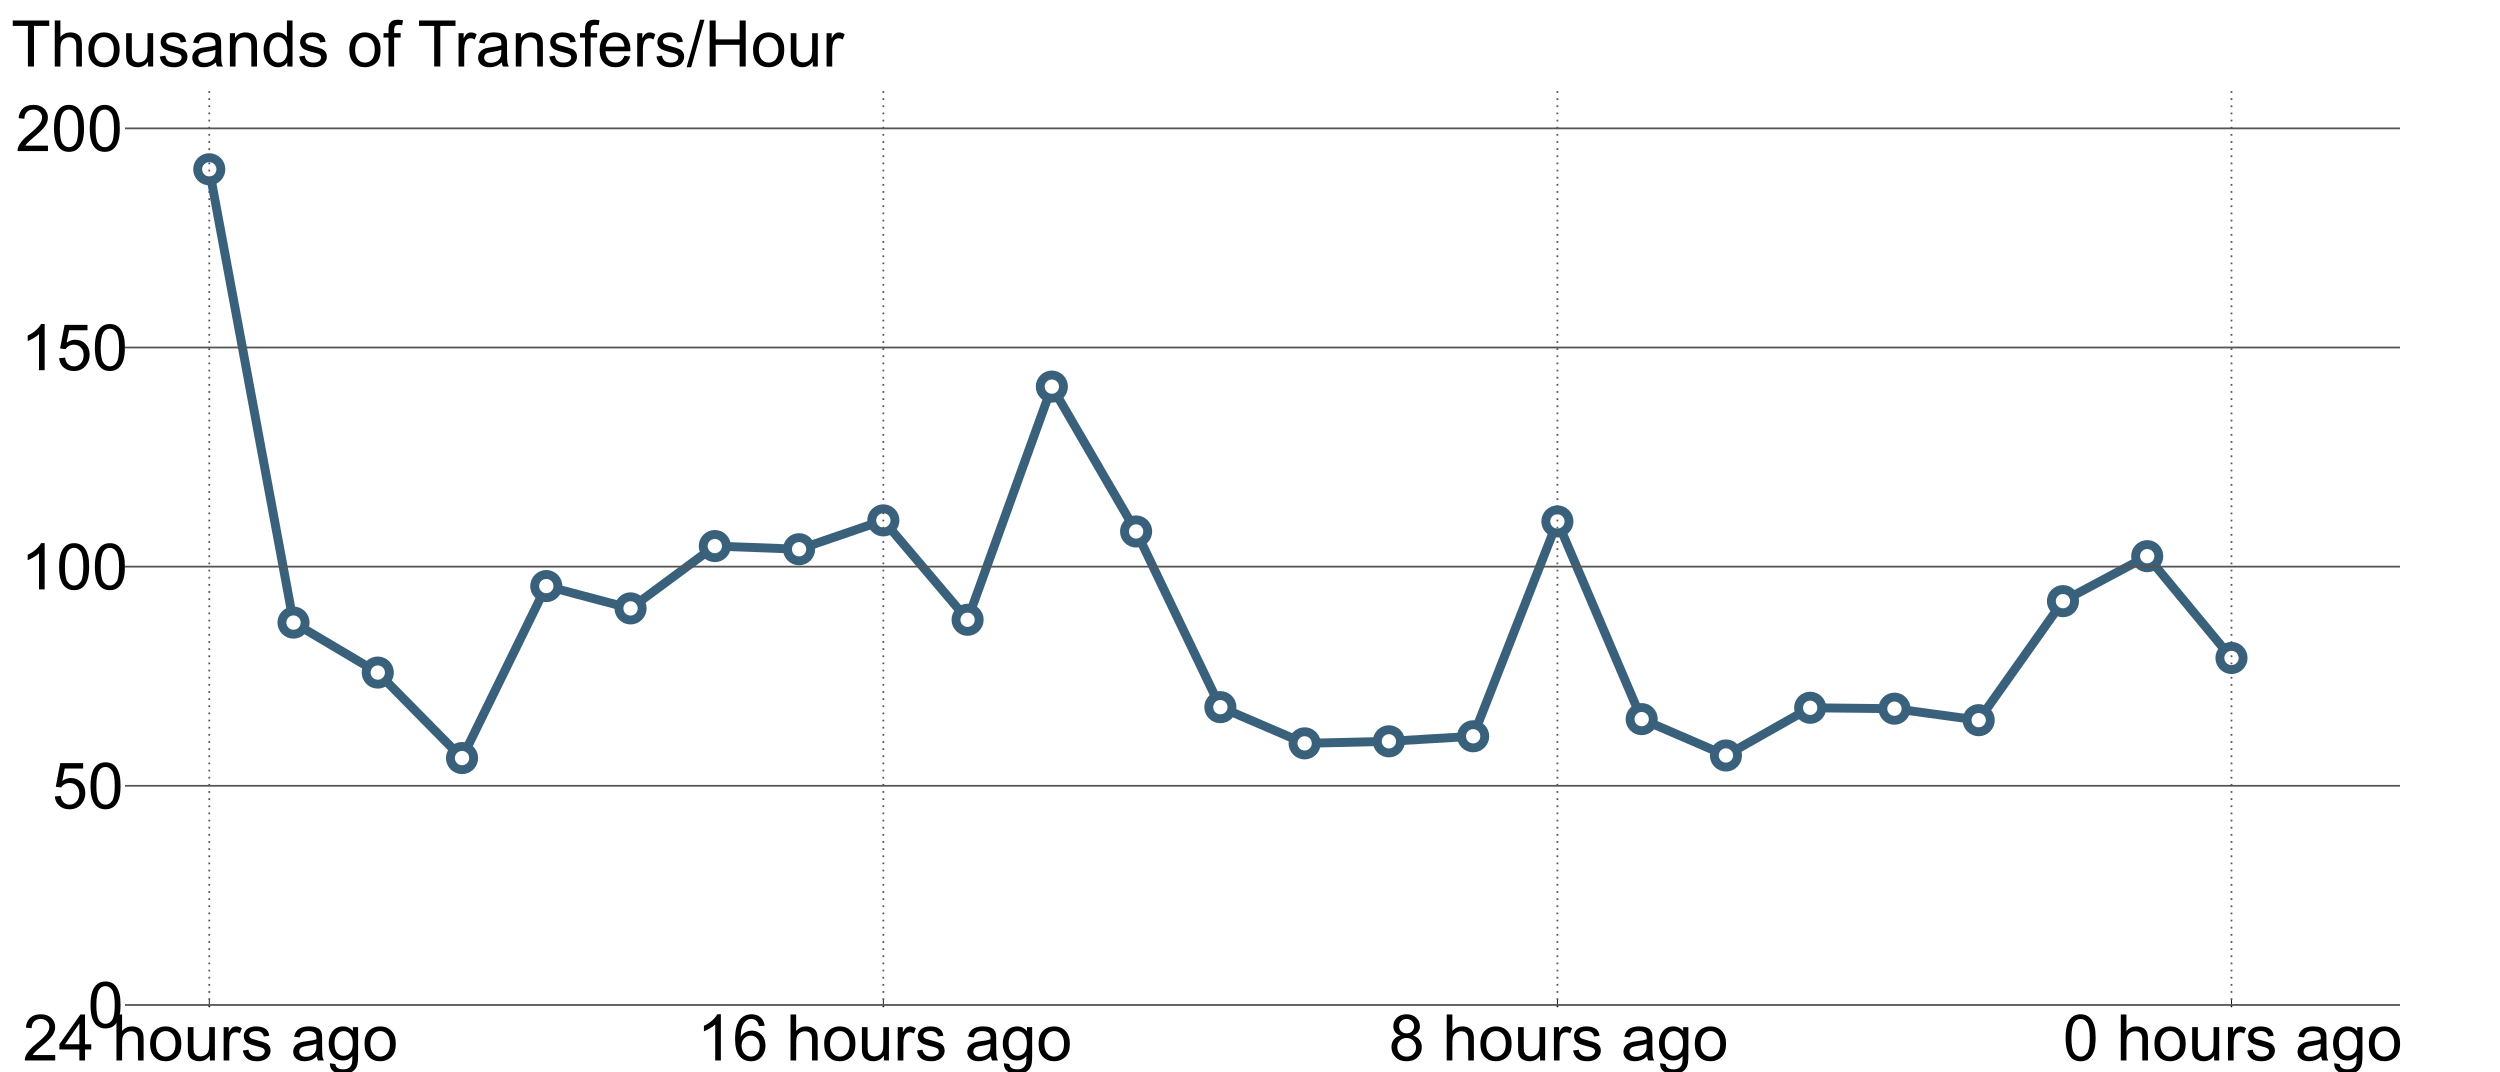
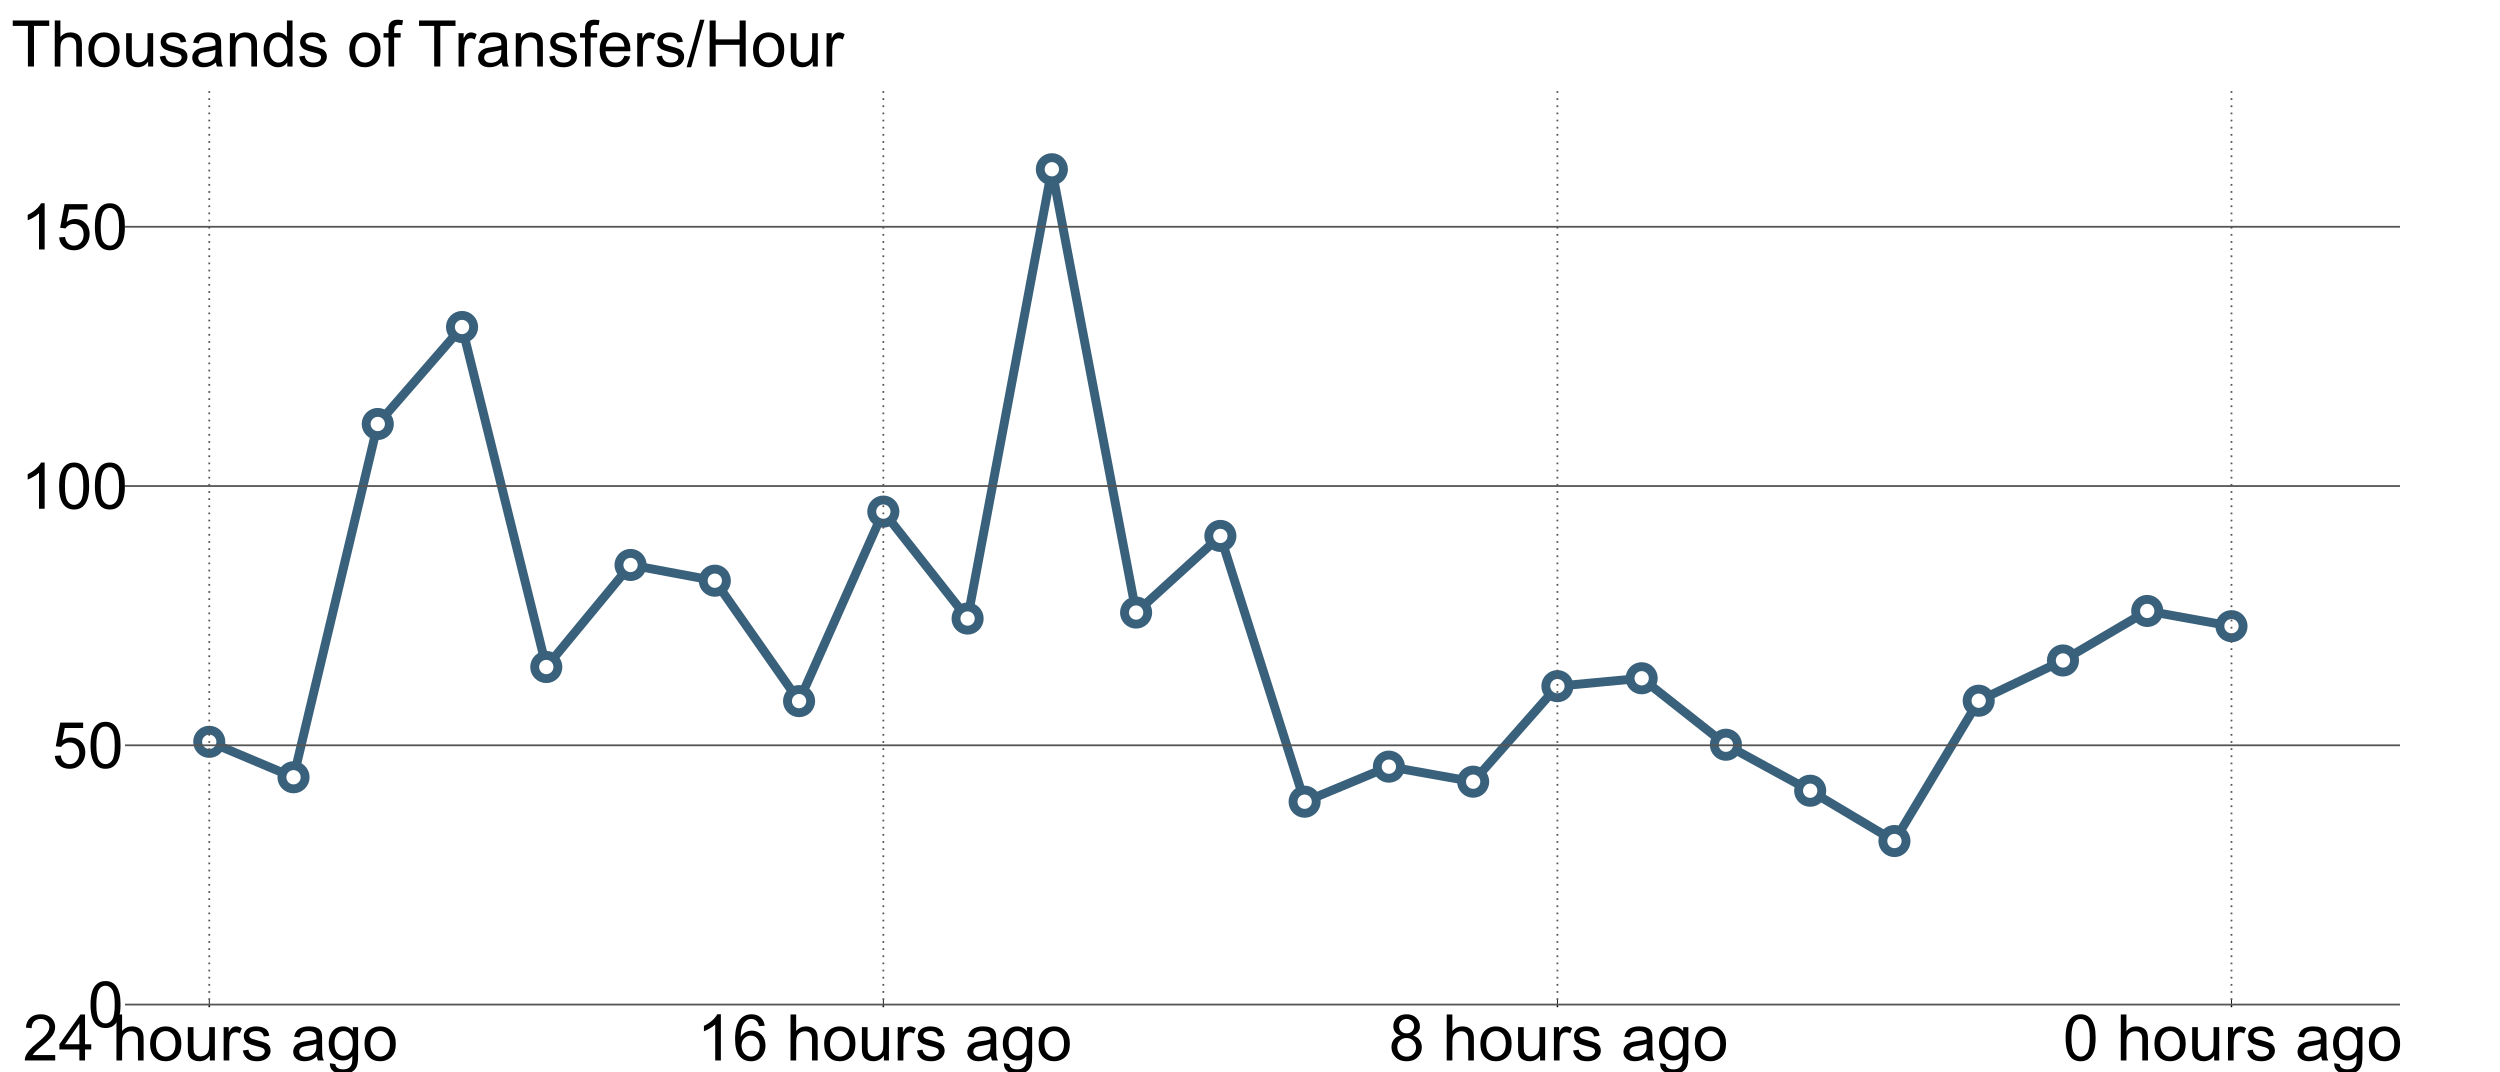
<svg xmlns="http://www.w3.org/2000/svg" xmlns:xlink="http://www.w3.org/1999/xlink" width="1400pt" height="600pt" viewBox="0 0 1400 600" version="1.1" id="svg1">
  <g id="figure1">
    <g id="patch1">
      <path style="fill: #ffffff; stroke: #ffffff; stroke-width: 1; stroke-linejoin: round; stroke-linecap: square;  opacity: 1" d="M0 600L1400 600L1400 0 L0 0L0 600" />
    </g>
    <g id="axes1">
      <g id="line2d1">
        <defs>
          <clipPath id="pae88289662c10040f13a96717475d515">
            <rect x="70" y="48" width="1274" height="516" />
          </clipPath>
        </defs>
-         <path style="fill: none; stroke: #3a617b; stroke-width: 5; stroke-linejoin: round; stroke-linecap: square;  opacity: 1" clip-path="url(#pae88289662c10040f13a96717475d515)" d="M117.185 94.798L164.37 348.65L211.556 376.638 L258.741 424.514L305.926 328.205L353.111 340.703 L400.296 305.793L447.481 307.563L494.667 291.415 L541.852 347.072L589.037 216.501L636.222 297.627 L683.407 396.004L730.593 416.275L777.778 415.138 L824.963 412.311L872.148 291.999L919.333 402.707 L966.519 423.069L1013.704 396.357L1060.889 396.865 L1108.074 403.296L1155.259 336.643L1202.444 311.456 L1249.63 368.467" />
+         <path style="fill: none; stroke: #3a617b; stroke-width: 5; stroke-linejoin: round; stroke-linecap: square;  opacity: 1" clip-path="url(#pae88289662c10040f13a96717475d515)" d="M117.185 415.416L164.37 435.26L211.556 237.432 L258.741 183.122L305.926 373.527L353.111 316.383 L400.296 325.19L447.481 392.625L494.667 286.498 L541.852 346.387L589.037 94.777L636.222 343.03 L683.407 300.117L730.593 448.95L777.778 429.324 L824.963 437.739L872.148 384.245L919.333 379.825 L966.519 417.054L1013.704 442.809L1060.889 470.972 L1108.074 392.404L1155.259 369.866L1202.444 342.136 L1249.63 350.661" />
        <defs>
          <path id="m08ac4dbc767844c1247817e65fe09196" d="M0 6.5C1.724 6.5 3.377 5.815 4.596 4.596 C5.815 3.377 6.5 1.724 6.5 0 C6.5 -1.724 5.815 -3.377 4.596 -4.596 C3.377 -5.815 1.724 -6.5 0 -6.5 C-1.724 -6.5 -3.377 -5.815 -4.596 -4.596 C-5.815 -3.377 -6.5 -1.724 -6.5 0 C-6.5 1.724 -5.815 3.377 -4.596 4.596 C-3.377 5.815 -1.724 6.5 0 6.5z" />
        </defs>
        <g clip-path="url(#pae88289662c10040f13a96717475d515)">
-           <use style="fill: #ffffff; stroke: #3a617b; stroke-width: 5; stroke-linejoin: round; stroke-linecap: butt;  opacity: 1" xlink:href="#m08ac4dbc767844c1247817e65fe09196" x="117.185" y="94.798" />
-           <use style="fill: #ffffff; stroke: #3a617b; stroke-width: 5; stroke-linejoin: round; stroke-linecap: butt;  opacity: 1" xlink:href="#m08ac4dbc767844c1247817e65fe09196" x="164.37" y="348.65" />
-           <use style="fill: #ffffff; stroke: #3a617b; stroke-width: 5; stroke-linejoin: round; stroke-linecap: butt;  opacity: 1" xlink:href="#m08ac4dbc767844c1247817e65fe09196" x="211.556" y="376.638" />
-           <use style="fill: #ffffff; stroke: #3a617b; stroke-width: 5; stroke-linejoin: round; stroke-linecap: butt;  opacity: 1" xlink:href="#m08ac4dbc767844c1247817e65fe09196" x="258.741" y="424.514" />
-           <use style="fill: #ffffff; stroke: #3a617b; stroke-width: 5; stroke-linejoin: round; stroke-linecap: butt;  opacity: 1" xlink:href="#m08ac4dbc767844c1247817e65fe09196" x="305.926" y="328.205" />
-           <use style="fill: #ffffff; stroke: #3a617b; stroke-width: 5; stroke-linejoin: round; stroke-linecap: butt;  opacity: 1" xlink:href="#m08ac4dbc767844c1247817e65fe09196" x="353.111" y="340.703" />
-           <use style="fill: #ffffff; stroke: #3a617b; stroke-width: 5; stroke-linejoin: round; stroke-linecap: butt;  opacity: 1" xlink:href="#m08ac4dbc767844c1247817e65fe09196" x="400.296" y="305.793" />
-           <use style="fill: #ffffff; stroke: #3a617b; stroke-width: 5; stroke-linejoin: round; stroke-linecap: butt;  opacity: 1" xlink:href="#m08ac4dbc767844c1247817e65fe09196" x="447.481" y="307.563" />
-           <use style="fill: #ffffff; stroke: #3a617b; stroke-width: 5; stroke-linejoin: round; stroke-linecap: butt;  opacity: 1" xlink:href="#m08ac4dbc767844c1247817e65fe09196" x="494.667" y="291.415" />
-           <use style="fill: #ffffff; stroke: #3a617b; stroke-width: 5; stroke-linejoin: round; stroke-linecap: butt;  opacity: 1" xlink:href="#m08ac4dbc767844c1247817e65fe09196" x="541.852" y="347.072" />
-           <use style="fill: #ffffff; stroke: #3a617b; stroke-width: 5; stroke-linejoin: round; stroke-linecap: butt;  opacity: 1" xlink:href="#m08ac4dbc767844c1247817e65fe09196" x="589.037" y="216.501" />
-           <use style="fill: #ffffff; stroke: #3a617b; stroke-width: 5; stroke-linejoin: round; stroke-linecap: butt;  opacity: 1" xlink:href="#m08ac4dbc767844c1247817e65fe09196" x="636.222" y="297.627" />
-           <use style="fill: #ffffff; stroke: #3a617b; stroke-width: 5; stroke-linejoin: round; stroke-linecap: butt;  opacity: 1" xlink:href="#m08ac4dbc767844c1247817e65fe09196" x="683.407" y="396.004" />
-           <use style="fill: #ffffff; stroke: #3a617b; stroke-width: 5; stroke-linejoin: round; stroke-linecap: butt;  opacity: 1" xlink:href="#m08ac4dbc767844c1247817e65fe09196" x="730.593" y="416.275" />
-           <use style="fill: #ffffff; stroke: #3a617b; stroke-width: 5; stroke-linejoin: round; stroke-linecap: butt;  opacity: 1" xlink:href="#m08ac4dbc767844c1247817e65fe09196" x="777.778" y="415.138" />
-           <use style="fill: #ffffff; stroke: #3a617b; stroke-width: 5; stroke-linejoin: round; stroke-linecap: butt;  opacity: 1" xlink:href="#m08ac4dbc767844c1247817e65fe09196" x="824.963" y="412.311" />
-           <use style="fill: #ffffff; stroke: #3a617b; stroke-width: 5; stroke-linejoin: round; stroke-linecap: butt;  opacity: 1" xlink:href="#m08ac4dbc767844c1247817e65fe09196" x="872.148" y="291.999" />
-           <use style="fill: #ffffff; stroke: #3a617b; stroke-width: 5; stroke-linejoin: round; stroke-linecap: butt;  opacity: 1" xlink:href="#m08ac4dbc767844c1247817e65fe09196" x="919.333" y="402.707" />
-           <use style="fill: #ffffff; stroke: #3a617b; stroke-width: 5; stroke-linejoin: round; stroke-linecap: butt;  opacity: 1" xlink:href="#m08ac4dbc767844c1247817e65fe09196" x="966.519" y="423.069" />
-           <use style="fill: #ffffff; stroke: #3a617b; stroke-width: 5; stroke-linejoin: round; stroke-linecap: butt;  opacity: 1" xlink:href="#m08ac4dbc767844c1247817e65fe09196" x="1013.704" y="396.357" />
-           <use style="fill: #ffffff; stroke: #3a617b; stroke-width: 5; stroke-linejoin: round; stroke-linecap: butt;  opacity: 1" xlink:href="#m08ac4dbc767844c1247817e65fe09196" x="1060.889" y="396.865" />
-           <use style="fill: #ffffff; stroke: #3a617b; stroke-width: 5; stroke-linejoin: round; stroke-linecap: butt;  opacity: 1" xlink:href="#m08ac4dbc767844c1247817e65fe09196" x="1108.074" y="403.296" />
-           <use style="fill: #ffffff; stroke: #3a617b; stroke-width: 5; stroke-linejoin: round; stroke-linecap: butt;  opacity: 1" xlink:href="#m08ac4dbc767844c1247817e65fe09196" x="1155.259" y="336.643" />
-           <use style="fill: #ffffff; stroke: #3a617b; stroke-width: 5; stroke-linejoin: round; stroke-linecap: butt;  opacity: 1" xlink:href="#m08ac4dbc767844c1247817e65fe09196" x="1202.444" y="311.456" />
-           <use style="fill: #ffffff; stroke: #3a617b; stroke-width: 5; stroke-linejoin: round; stroke-linecap: butt;  opacity: 1" xlink:href="#m08ac4dbc767844c1247817e65fe09196" x="1249.63" y="368.467" />
+           <use style="fill: #ffffff; stroke: #3a617b; stroke-width: 5; stroke-linejoin: round; stroke-linecap: butt;  opacity: 1" xlink:href="#m08ac4dbc767844c1247817e65fe09196" x="117.185" y="415.416" />
+           <use style="fill: #ffffff; stroke: #3a617b; stroke-width: 5; stroke-linejoin: round; stroke-linecap: butt;  opacity: 1" xlink:href="#m08ac4dbc767844c1247817e65fe09196" x="164.37" y="435.26" />
+           <use style="fill: #ffffff; stroke: #3a617b; stroke-width: 5; stroke-linejoin: round; stroke-linecap: butt;  opacity: 1" xlink:href="#m08ac4dbc767844c1247817e65fe09196" x="211.556" y="237.432" />
+           <use style="fill: #ffffff; stroke: #3a617b; stroke-width: 5; stroke-linejoin: round; stroke-linecap: butt;  opacity: 1" xlink:href="#m08ac4dbc767844c1247817e65fe09196" x="258.741" y="183.122" />
+           <use style="fill: #ffffff; stroke: #3a617b; stroke-width: 5; stroke-linejoin: round; stroke-linecap: butt;  opacity: 1" xlink:href="#m08ac4dbc767844c1247817e65fe09196" x="305.926" y="373.527" />
+           <use style="fill: #ffffff; stroke: #3a617b; stroke-width: 5; stroke-linejoin: round; stroke-linecap: butt;  opacity: 1" xlink:href="#m08ac4dbc767844c1247817e65fe09196" x="353.111" y="316.383" />
+           <use style="fill: #ffffff; stroke: #3a617b; stroke-width: 5; stroke-linejoin: round; stroke-linecap: butt;  opacity: 1" xlink:href="#m08ac4dbc767844c1247817e65fe09196" x="400.296" y="325.19" />
+           <use style="fill: #ffffff; stroke: #3a617b; stroke-width: 5; stroke-linejoin: round; stroke-linecap: butt;  opacity: 1" xlink:href="#m08ac4dbc767844c1247817e65fe09196" x="447.481" y="392.625" />
+           <use style="fill: #ffffff; stroke: #3a617b; stroke-width: 5; stroke-linejoin: round; stroke-linecap: butt;  opacity: 1" xlink:href="#m08ac4dbc767844c1247817e65fe09196" x="494.667" y="286.498" />
+           <use style="fill: #ffffff; stroke: #3a617b; stroke-width: 5; stroke-linejoin: round; stroke-linecap: butt;  opacity: 1" xlink:href="#m08ac4dbc767844c1247817e65fe09196" x="541.852" y="346.387" />
+           <use style="fill: #ffffff; stroke: #3a617b; stroke-width: 5; stroke-linejoin: round; stroke-linecap: butt;  opacity: 1" xlink:href="#m08ac4dbc767844c1247817e65fe09196" x="589.037" y="94.777" />
+           <use style="fill: #ffffff; stroke: #3a617b; stroke-width: 5; stroke-linejoin: round; stroke-linecap: butt;  opacity: 1" xlink:href="#m08ac4dbc767844c1247817e65fe09196" x="636.222" y="343.03" />
+           <use style="fill: #ffffff; stroke: #3a617b; stroke-width: 5; stroke-linejoin: round; stroke-linecap: butt;  opacity: 1" xlink:href="#m08ac4dbc767844c1247817e65fe09196" x="683.407" y="300.117" />
+           <use style="fill: #ffffff; stroke: #3a617b; stroke-width: 5; stroke-linejoin: round; stroke-linecap: butt;  opacity: 1" xlink:href="#m08ac4dbc767844c1247817e65fe09196" x="730.593" y="448.95" />
+           <use style="fill: #ffffff; stroke: #3a617b; stroke-width: 5; stroke-linejoin: round; stroke-linecap: butt;  opacity: 1" xlink:href="#m08ac4dbc767844c1247817e65fe09196" x="777.778" y="429.324" />
+           <use style="fill: #ffffff; stroke: #3a617b; stroke-width: 5; stroke-linejoin: round; stroke-linecap: butt;  opacity: 1" xlink:href="#m08ac4dbc767844c1247817e65fe09196" x="824.963" y="437.739" />
+           <use style="fill: #ffffff; stroke: #3a617b; stroke-width: 5; stroke-linejoin: round; stroke-linecap: butt;  opacity: 1" xlink:href="#m08ac4dbc767844c1247817e65fe09196" x="872.148" y="384.245" />
+           <use style="fill: #ffffff; stroke: #3a617b; stroke-width: 5; stroke-linejoin: round; stroke-linecap: butt;  opacity: 1" xlink:href="#m08ac4dbc767844c1247817e65fe09196" x="919.333" y="379.825" />
+           <use style="fill: #ffffff; stroke: #3a617b; stroke-width: 5; stroke-linejoin: round; stroke-linecap: butt;  opacity: 1" xlink:href="#m08ac4dbc767844c1247817e65fe09196" x="966.519" y="417.054" />
+           <use style="fill: #ffffff; stroke: #3a617b; stroke-width: 5; stroke-linejoin: round; stroke-linecap: butt;  opacity: 1" xlink:href="#m08ac4dbc767844c1247817e65fe09196" x="1013.704" y="442.809" />
+           <use style="fill: #ffffff; stroke: #3a617b; stroke-width: 5; stroke-linejoin: round; stroke-linecap: butt;  opacity: 1" xlink:href="#m08ac4dbc767844c1247817e65fe09196" x="1060.889" y="470.972" />
+           <use style="fill: #ffffff; stroke: #3a617b; stroke-width: 5; stroke-linejoin: round; stroke-linecap: butt;  opacity: 1" xlink:href="#m08ac4dbc767844c1247817e65fe09196" x="1108.074" y="392.404" />
+           <use style="fill: #ffffff; stroke: #3a617b; stroke-width: 5; stroke-linejoin: round; stroke-linecap: butt;  opacity: 1" xlink:href="#m08ac4dbc767844c1247817e65fe09196" x="1155.259" y="369.866" />
+           <use style="fill: #ffffff; stroke: #3a617b; stroke-width: 5; stroke-linejoin: round; stroke-linecap: butt;  opacity: 1" xlink:href="#m08ac4dbc767844c1247817e65fe09196" x="1202.444" y="342.136" />
+           <use style="fill: #ffffff; stroke: #3a617b; stroke-width: 5; stroke-linejoin: round; stroke-linecap: butt;  opacity: 1" xlink:href="#m08ac4dbc767844c1247817e65fe09196" x="1249.63" y="350.661" />
        </g>
      </g>
      <g id="matplotlib.axis1">
        <g id="xtick1">
          <g id="line2d2">
            <path style="fill: none; stroke: #555555; stroke-width: 1; stroke-linejoin: round; stroke-linecap: butt; stroke-dasharray: 1,3; stroke-dashoffset: 0; opacity: 1" clip-path="url(#pae88289662c10040f13a96717475d515)" d="M117.185 564L117.185 48" />
          </g>
          <g id="line2d3">
            <defs>
              <path id="m30e32995789d870ad79a2e54c91cf9c6" d="M0 0L0 -4" />
            </defs>
            <g>
              <use style="fill: none; stroke: #000000; stroke-width: 0.5; stroke-linejoin: round; stroke-linecap: butt;  opacity: 1" xlink:href="#m30e32995789d870ad79a2e54c91cf9c6" x="117.185" y="564" />
            </g>
          </g>
          <g id="text1">
            <defs>
              <path id="c_a7ec7f1581c48e6603ad54008c14207a" d="M50.344 -8.453l0 8.453l-47.312 0q-0.094 -3.172 1.016 -6.109q1.812 -4.828 5.781 -9.516q3.984 -4.688 11.516 -10.844q11.672 -9.562 15.766 -15.156q4.109 -5.594 4.109 -10.578q0 -5.219 -3.75 -8.797q-3.734 -3.594 -9.734 -3.594q-6.344 0 -10.156 3.812q-3.812 3.797 -3.859 10.531l-9.031 -0.922q0.922 -10.109 6.969 -15.406q6.062 -5.297 16.281 -5.297q10.297 0 16.297 5.719q6.016 5.703 6.016 14.156q0 4.297 -1.766 8.453q-1.75 4.141 -5.828 8.734q-4.078 4.594 -13.547 12.594q-7.922 6.641 -10.172 9.016q-2.234 2.359 -3.703 4.75z" />
              <path id="c_16502e6f65ec6361f518ececdfa42aec" d="M32.328 -0l0 -17.141l-31.062 0l0 -8.062l32.672 -46.375l7.172 0l0 46.375l9.672 0l0 8.062l-9.672 0l0 17.141zM32.328 -25.203l0 -32.266l-22.422 32.266z" />
              <path id="c_d41d8cd98f00b204e9800998ecf8427e" d="" />
              <path id="c_1ecd7401a5a4a519fba1c56f42bec99f" d="M6.594 -0l0 -71.578l8.781 0l0 25.672q6.156 -7.125 15.531 -7.125q5.766 0 10.016 2.281q4.25 2.266 6.078 6.266q1.828 4 1.828 11.625l0 32.859l-8.781 0l0 -32.859q0 -6.594 -2.859 -9.594q-2.859 -3 -8.078 -3q-3.906 0 -7.359 2.031q-3.438 2.016 -4.906 5.484q-1.469 3.469 -1.469 9.562l0 28.375z" />
              <path id="c_7b35dc0830c9a5ebd9c5012e37b3554f" d="M3.328 -25.922q0 -14.406 8 -21.344q6.688 -5.766 16.312 -5.766q10.688 0 17.469 7.016q6.797 7 6.797 19.359q0 10 -3 15.75q-3 5.734 -8.75 8.906q-5.734 3.172 -12.516 3.172q-10.891 0 -17.609 -6.984q-6.703 -6.984 -6.703 -20.109M12.359 -25.922q0 9.953 4.344 14.906q4.344 4.953 10.938 4.953q6.547 0 10.891 -4.969q4.344 -4.984 4.344 -15.188q0 -9.625 -4.375 -14.578q-4.375 -4.953 -10.859 -4.953q-6.594 0 -10.938 4.938q-4.344 4.922 -4.344 14.891" />
              <path id="c_558cebd09a7cc24c350fa94160e77b73" d="M40.578 -0l0 -7.625q-6.062 8.797 -16.453 8.797q-4.594 0 -8.578 -1.75q-3.969 -1.766 -5.906 -4.422q-1.922 -2.672 -2.703 -6.531q-0.547 -2.578 -0.547 -8.203l0 -32.125l8.797 0l0 28.766q0 6.875 0.531 9.281q0.828 3.453 3.516 5.438q2.688 1.984 6.641 1.984q3.953 0 7.422 -2.031q3.469 -2.031 4.906 -5.516q1.453 -3.5 1.453 -10.141l0 -27.781l8.781 0l0 51.859z" />
              <path id="c_0d849ef44aebdec16b8b34704b04b73f" d="M6.5 -0l0 -51.859l7.906 0l0 7.859q3.031 -5.516 5.594 -7.266q2.562 -1.766 5.641 -1.766q4.438 0 9.031 2.828l-3.031 8.156q-3.219 -1.906 -6.438 -1.906q-2.891 0 -5.188 1.734q-2.297 1.734 -3.266 4.812q-1.469 4.688 -1.469 10.25l0 27.156z" />
              <path id="c_37fe629f139bdb6cf8aa614b087f812c" d="M3.078 -15.484l8.688 -1.359q0.734 5.219 4.078 8q3.344 2.781 9.359 2.781q6.047 0 8.969 -2.453q2.938 -2.469 2.938 -5.797q0 -2.969 -2.594 -4.688q-1.797 -1.172 -8.984 -2.969q-9.656 -2.453 -13.391 -4.234q-3.734 -1.781 -5.672 -4.922q-1.922 -3.156 -1.922 -6.969q0 -3.453 1.578 -6.406q1.594 -2.969 4.328 -4.922q2.047 -1.5 5.578 -2.547q3.547 -1.062 7.609 -1.062q6.094 0 10.703 1.766q4.625 1.75 6.812 4.766q2.203 3 3.031 8.016l-8.594 1.172q-0.578 -4 -3.391 -6.234q-2.812 -2.25 -7.938 -2.25q-6.047 0 -8.641 2q-2.594 2 -2.594 4.688q0 1.703 1.078 3.078q1.078 1.406 3.375 2.344q1.312 0.484 7.766 2.234q9.328 2.5 13 4.094q3.688 1.578 5.781 4.609q2.109 3.016 2.109 7.516q0 4.391 -2.562 8.281q-2.562 3.875 -7.406 6q-4.828 2.125 -10.922 2.125q-10.109 0 -15.406 -4.203q-5.297 -4.203 -6.766 -12.453" />
              <path id="c_ddaa5e367218a470357296a7ba545dfe" d="M40.438 -6.391q-4.891 4.141 -9.406 5.859q-4.516 1.703 -9.688 1.703q-8.547 0 -13.141 -4.172q-4.594 -4.172 -4.594 -10.672q0 -3.812 1.734 -6.953q1.734 -3.156 4.547 -5.062q2.812 -1.906 6.328 -2.875q2.578 -0.688 7.812 -1.328q10.641 -1.266 15.672 -3.016q0.047 -1.812 0.047 -2.297q0 -5.375 -2.5 -7.578q-3.359 -2.969 -10 -2.969q-6.203 0 -9.156 2.172q-2.953 2.172 -4.375 7.688l-8.594 -1.172q1.172 -5.516 3.859 -8.906q2.688 -3.391 7.766 -5.219q5.078 -1.844 11.766 -1.844q6.641 0 10.781 1.562q4.156 1.562 6.109 3.938q1.953 2.359 2.734 5.984q0.438 2.234 0.438 8.094l0 11.719q0 12.266 0.562 15.516q0.562 3.234 2.234 6.219l-9.188 0q-1.359 -2.734 -1.75 -6.391M39.703 -26.031q-4.797 1.953 -14.359 3.328q-5.422 0.781 -7.672 1.766q-2.234 0.969 -3.469 2.844q-1.219 1.875 -1.219 4.172q0 3.516 2.656 5.859q2.672 2.344 7.797 2.344q5.078 0 9.031 -2.219q3.953 -2.219 5.812 -6.078q1.422 -2.984 1.422 -8.781z" />
              <path id="c_942af35282b351d80557a23c0c16bb49" d="M4.984 4.297l8.547 1.266q0.531 3.953 2.969 5.766q3.281 2.438 8.938 2.438q6.109 0 9.422 -2.438q3.328 -2.438 4.5 -6.828q0.688 -2.688 0.625 -11.281q-5.75 6.781 -14.344 6.781q-10.703 0 -16.562 -7.719q-5.859 -7.719 -5.859 -18.5q0 -7.422 2.688 -13.688q2.688 -6.281 7.781 -9.703q5.109 -3.422 12 -3.422q9.172 0 15.141 7.422l0 -6.25l8.094 0l0 44.828q0 12.109 -2.469 17.156q-2.453 5.062 -7.812 7.984q-5.344 2.938 -13.156 2.938q-9.266 0 -14.984 -4.172q-5.719 -4.172 -5.516 -12.578M12.25 -26.859q0 10.203 4.047 14.891q4.062 4.688 10.172 4.688q6.047 0 10.141 -4.656q4.109 -4.672 4.109 -14.625q0 -9.516 -4.219 -14.344q-4.219 -4.844 -10.188 -4.844q-5.859 0 -9.969 4.766q-4.094 4.75 -4.094 14.125" />
            </defs>
            <g style="fill: #000000; opacity: 1" transform="translate(12.79456,593.875)scale(0.36)">
              <use xlink:href="#c_a7ec7f1581c48e6603ad54008c14207a" />
              <use xlink:href="#c_16502e6f65ec6361f518ececdfa42aec" x="55.615" />
              <use xlink:href="#c_d41d8cd98f00b204e9800998ecf8427e" x="111.23" />
              <use xlink:href="#c_1ecd7401a5a4a519fba1c56f42bec99f" x="139.014" />
              <use xlink:href="#c_7b35dc0830c9a5ebd9c5012e37b3554f" x="194.629" />
              <use xlink:href="#c_558cebd09a7cc24c350fa94160e77b73" x="250.244" />
              <use xlink:href="#c_0d849ef44aebdec16b8b34704b04b73f" x="305.859" />
              <use xlink:href="#c_37fe629f139bdb6cf8aa614b087f812c" x="339.16" />
              <use xlink:href="#c_d41d8cd98f00b204e9800998ecf8427e" x="389.16" />
              <use xlink:href="#c_ddaa5e367218a470357296a7ba545dfe" x="416.943" />
              <use xlink:href="#c_942af35282b351d80557a23c0c16bb49" x="472.559" />
              <use xlink:href="#c_7b35dc0830c9a5ebd9c5012e37b3554f" x="528.174" />
            </g>
          </g>
        </g>
        <g id="xtick2">
          <g id="line2d4">
            <path style="fill: none; stroke: #555555; stroke-width: 1; stroke-linejoin: round; stroke-linecap: butt; stroke-dasharray: 1,3; stroke-dashoffset: 0; opacity: 1" clip-path="url(#pae88289662c10040f13a96717475d515)" d="M494.667 564L494.667 48" />
          </g>
          <g id="line2d5">
            <g>
              <use style="fill: none; stroke: #000000; stroke-width: 0.5; stroke-linejoin: round; stroke-linecap: butt;  opacity: 1" xlink:href="#m30e32995789d870ad79a2e54c91cf9c6" x="494.667" y="564" />
            </g>
          </g>
          <g id="text2">
            <defs>
              <path id="c_72c59cf671978aab4f9757f107511077" d="M37.25 -0l-8.781 0l0 -56q-3.172 3.016 -8.328 6.047q-5.156 3.031 -9.25 4.547l0 -8.5q7.375 -3.469 12.891 -8.391q5.516 -4.938 7.812 -9.578l5.656 0z" />
              <path id="c_365c0c1086255689078be262ab150854" d="M49.75 -54.047l-8.734 0.672q-1.172 -5.172 -3.312 -7.516q-3.578 -3.766 -8.797 -3.766q-4.203 0 -7.375 2.344q-4.141 3.031 -6.547 8.844q-2.391 5.812 -2.484 16.547q3.172 -4.828 7.766 -7.172q4.594 -2.344 9.625 -2.344q8.781 0 14.953 6.469q6.188 6.469 6.188 16.719q0 6.75 -2.906 12.531q-2.906 5.781 -7.984 8.859q-5.078 3.078 -11.531 3.078q-10.984 0 -17.922 -8.078q-6.922 -8.078 -6.922 -26.641q0 -20.75 7.656 -30.172q6.688 -8.203 18.016 -8.203q8.453 0 13.844 4.734q5.406 4.734 6.469 13.094M13.875 -23.188q0 4.531 1.922 8.688q1.922 4.141 5.391 6.328q3.469 2.172 7.281 2.172q5.562 0 9.562 -4.484q4.016 -4.5 4.016 -12.219q0 -7.422 -3.969 -11.688q-3.953 -4.281 -9.953 -4.281q-5.953 0 -10.109 4.281q-4.141 4.266 -4.141 11.203" />
            </defs>
            <g style="fill: #000000; opacity: 1" transform="translate(390.276,593.875)scale(0.36)">
              <use xlink:href="#c_72c59cf671978aab4f9757f107511077" />
              <use xlink:href="#c_365c0c1086255689078be262ab150854" x="55.615" />
              <use xlink:href="#c_d41d8cd98f00b204e9800998ecf8427e" x="111.23" />
              <use xlink:href="#c_1ecd7401a5a4a519fba1c56f42bec99f" x="139.014" />
              <use xlink:href="#c_7b35dc0830c9a5ebd9c5012e37b3554f" x="194.629" />
              <use xlink:href="#c_558cebd09a7cc24c350fa94160e77b73" x="250.244" />
              <use xlink:href="#c_0d849ef44aebdec16b8b34704b04b73f" x="305.859" />
              <use xlink:href="#c_37fe629f139bdb6cf8aa614b087f812c" x="339.16" />
              <use xlink:href="#c_d41d8cd98f00b204e9800998ecf8427e" x="389.16" />
              <use xlink:href="#c_ddaa5e367218a470357296a7ba545dfe" x="416.943" />
              <use xlink:href="#c_942af35282b351d80557a23c0c16bb49" x="472.559" />
              <use xlink:href="#c_7b35dc0830c9a5ebd9c5012e37b3554f" x="528.174" />
            </g>
          </g>
        </g>
        <g id="xtick3">
          <g id="line2d6">
            <path style="fill: none; stroke: #555555; stroke-width: 1; stroke-linejoin: round; stroke-linecap: butt; stroke-dasharray: 1,3; stroke-dashoffset: 0; opacity: 1" clip-path="url(#pae88289662c10040f13a96717475d515)" d="M872.148 564L872.148 48" />
          </g>
          <g id="line2d7">
            <g>
              <use style="fill: none; stroke: #000000; stroke-width: 0.5; stroke-linejoin: round; stroke-linecap: butt;  opacity: 1" xlink:href="#m30e32995789d870ad79a2e54c91cf9c6" x="872.148" y="564" />
            </g>
          </g>
          <g id="text3">
            <defs>
              <path id="c_9e21411eefed339632dc4e534c173910" d="M17.672 -38.812q-5.469 -2.016 -8.109 -5.719q-2.625 -3.719 -2.625 -8.891q0 -7.812 5.609 -13.125q5.625 -5.328 14.938 -5.328q9.375 0 15.094 5.453q5.719 5.438 5.719 13.25q0 4.984 -2.625 8.672q-2.609 3.672 -7.922 5.688q6.594 2.141 10.031 6.938q3.438 4.781 3.438 11.422q0 9.172 -6.5 15.422q-6.484 6.25 -17.078 6.25q-10.594 0 -17.094 -6.266q-6.5 -6.281 -6.5 -15.656q0 -6.984 3.547 -11.688q3.547 -4.719 10.078 -6.422M15.922 -53.719q0 5.078 3.266 8.312q3.281 3.219 8.5 3.219q5.078 0 8.328 -3.188q3.25 -3.203 3.25 -7.844q0 -4.844 -3.359 -8.141q-3.344 -3.297 -8.312 -3.297q-5.031 0 -8.359 3.234q-3.312 3.219 -3.312 7.703M13.094 -20.656q0 3.766 1.781 7.281q1.781 3.516 5.297 5.453q3.516 1.922 7.562 1.922q6.297 0 10.391 -4.047q4.109 -4.062 4.109 -10.312q0 -6.344 -4.219 -10.5q-4.219 -4.156 -10.578 -4.156q-6.203 0 -10.281 4.109q-4.062 4.094 -4.062 10.25" />
            </defs>
            <g style="fill: #000000; opacity: 1" transform="translate(777.7653,593.875)scale(0.36)">
              <use xlink:href="#c_9e21411eefed339632dc4e534c173910" />
              <use xlink:href="#c_d41d8cd98f00b204e9800998ecf8427e" x="55.615" />
              <use xlink:href="#c_1ecd7401a5a4a519fba1c56f42bec99f" x="83.398" />
              <use xlink:href="#c_7b35dc0830c9a5ebd9c5012e37b3554f" x="139.014" />
              <use xlink:href="#c_558cebd09a7cc24c350fa94160e77b73" x="194.629" />
              <use xlink:href="#c_0d849ef44aebdec16b8b34704b04b73f" x="250.244" />
              <use xlink:href="#c_37fe629f139bdb6cf8aa614b087f812c" x="283.545" />
              <use xlink:href="#c_d41d8cd98f00b204e9800998ecf8427e" x="333.545" />
              <use xlink:href="#c_ddaa5e367218a470357296a7ba545dfe" x="361.328" />
              <use xlink:href="#c_942af35282b351d80557a23c0c16bb49" x="416.943" />
              <use xlink:href="#c_7b35dc0830c9a5ebd9c5012e37b3554f" x="472.559" />
            </g>
          </g>
        </g>
        <g id="xtick4">
          <g id="line2d8">
            <path style="fill: none; stroke: #555555; stroke-width: 1; stroke-linejoin: round; stroke-linecap: butt; stroke-dasharray: 1,3; stroke-dashoffset: 0; opacity: 1" clip-path="url(#pae88289662c10040f13a96717475d515)" d="M1249.63 564L1249.63 48" />
          </g>
          <g id="line2d9">
            <g>
              <use style="fill: none; stroke: #000000; stroke-width: 0.5; stroke-linejoin: round; stroke-linecap: butt;  opacity: 1" xlink:href="#m30e32995789d870ad79a2e54c91cf9c6" x="1249.63" y="564" />
            </g>
          </g>
          <g id="text4">
            <defs>
              <path id="c_c63e313c3da876077b62561e94932799" d="M4.156 -35.297q0 -12.703 2.609 -20.438q2.609 -7.75 7.75 -11.938q5.156 -4.203 12.969 -4.203q5.766 0 10.109 2.328q4.344 2.312 7.172 6.688q2.844 4.359 4.453 10.641q1.609 6.266 1.609 16.922q0 12.594 -2.594 20.328q-2.578 7.734 -7.734 11.969q-5.141 4.219 -13.016 4.219q-10.344 0 -16.25 -7.422q-7.078 -8.938 -7.078 -29.094M13.188 -35.297q0 17.625 4.125 23.469q4.125 5.828 10.172 5.828q6.062 0 10.188 -5.859q4.125 -5.859 4.125 -23.438q0 -17.688 -4.125 -23.484q-4.125 -5.812 -10.281 -5.812q-6.047 0 -9.672 5.125q-4.531 6.531 -4.531 24.172" />
            </defs>
            <g style="fill: #000000; opacity: 1" transform="translate(1155.247,593.875)scale(0.36)">
              <use xlink:href="#c_c63e313c3da876077b62561e94932799" />
              <use xlink:href="#c_d41d8cd98f00b204e9800998ecf8427e" x="55.615" />
              <use xlink:href="#c_1ecd7401a5a4a519fba1c56f42bec99f" x="83.398" />
              <use xlink:href="#c_7b35dc0830c9a5ebd9c5012e37b3554f" x="139.014" />
              <use xlink:href="#c_558cebd09a7cc24c350fa94160e77b73" x="194.629" />
              <use xlink:href="#c_0d849ef44aebdec16b8b34704b04b73f" x="250.244" />
              <use xlink:href="#c_37fe629f139bdb6cf8aa614b087f812c" x="283.545" />
              <use xlink:href="#c_d41d8cd98f00b204e9800998ecf8427e" x="333.545" />
              <use xlink:href="#c_ddaa5e367218a470357296a7ba545dfe" x="361.328" />
              <use xlink:href="#c_942af35282b351d80557a23c0c16bb49" x="416.943" />
              <use xlink:href="#c_7b35dc0830c9a5ebd9c5012e37b3554f" x="472.559" />
            </g>
          </g>
        </g>
      </g>
      <g id="matplotlib.axis2">
        <g id="ytick1">
          <g id="line2d10">
-             <path style="fill: none; stroke: #555555; stroke-width: 1; stroke-linejoin: round; stroke-linecap: square;  opacity: 1" clip-path="url(#pae88289662c10040f13a96717475d515)" d="M70 562.773L1344 562.773" />
+             <path style="fill: none; stroke: #555555; stroke-width: 1; stroke-linejoin: round; stroke-linecap: square;  opacity: 1" clip-path="url(#pae88289662c10040f13a96717475d515)" d="M70 562.548L1344 562.548" />
          </g>
          <g id="text5">
-             <g style="fill: #000000; opacity: 1" transform="translate(49.20312,575.4915)scale(0.36)">
+             <g style="fill: #000000; opacity: 1" transform="translate(49.20312,575.2669)scale(0.36)">
              <use xlink:href="#c_c63e313c3da876077b62561e94932799" />
            </g>
          </g>
        </g>
        <g id="ytick2">
          <g id="line2d11">
-             <path style="fill: none; stroke: #555555; stroke-width: 1; stroke-linejoin: round; stroke-linecap: square;  opacity: 1" clip-path="url(#pae88289662c10040f13a96717475d515)" d="M70 440.051L1344 440.051" />
+             <path style="fill: none; stroke: #555555; stroke-width: 1; stroke-linejoin: round; stroke-linecap: square;  opacity: 1" clip-path="url(#pae88289662c10040f13a96717475d515)" d="M70 417.364L1344 417.364" />
          </g>
          <g id="text6">
            <defs>
              <path id="c_75f775bc9f9a6adfab5172fd551e47e0" d="M4.156 -18.75l9.219 -0.781q1.031 6.734 4.766 10.141q3.734 3.391 9.016 3.391q6.344 0 10.734 -4.781q4.391 -4.797 4.391 -12.703q0 -7.516 -4.219 -11.859q-4.219 -4.359 -11.062 -4.359q-4.25 0 -7.672 1.938q-3.406 1.922 -5.359 5l-8.25 -1.078l6.922 -36.766l35.609 0l0 8.406l-28.578 0l-3.844 19.234q6.438 -4.5 13.516 -4.5q9.375 0 15.812 6.5q6.453 6.5 6.453 16.703q0 9.719 -5.656 16.797q-6.891 8.688 -18.797 8.688q-9.766 0 -15.953 -5.469q-6.172 -5.469 -7.047 -14.5" />
            </defs>
-             <g style="fill: #000000; opacity: 1" transform="translate(29.1875,452.7697)scale(0.36)">
+             <g style="fill: #000000; opacity: 1" transform="translate(29.1875,430.083)scale(0.36)">
              <use xlink:href="#c_75f775bc9f9a6adfab5172fd551e47e0" />
              <use xlink:href="#c_c63e313c3da876077b62561e94932799" x="55.615" />
            </g>
          </g>
        </g>
        <g id="ytick3">
          <g id="line2d12">
-             <path style="fill: none; stroke: #555555; stroke-width: 1; stroke-linejoin: round; stroke-linecap: square;  opacity: 1" clip-path="url(#pae88289662c10040f13a96717475d515)" d="M70 317.329L1344 317.329" />
+             <path style="fill: none; stroke: #555555; stroke-width: 1; stroke-linejoin: round; stroke-linecap: square;  opacity: 1" clip-path="url(#pae88289662c10040f13a96717475d515)" d="M70 272.18L1344 272.18" />
          </g>
          <g id="text7">
-             <g style="fill: #000000; opacity: 1" transform="translate(11.59375,330.0478)scale(0.36)">
+             <g style="fill: #000000; opacity: 1" transform="translate(11.59375,284.899)scale(0.36)">
              <use xlink:href="#c_72c59cf671978aab4f9757f107511077" />
              <use xlink:href="#c_c63e313c3da876077b62561e94932799" x="55.615" />
              <use xlink:href="#c_c63e313c3da876077b62561e94932799" x="111.23" />
            </g>
          </g>
        </g>
        <g id="ytick4">
          <g id="line2d13">
-             <path style="fill: none; stroke: #555555; stroke-width: 1; stroke-linejoin: round; stroke-linecap: square;  opacity: 1" clip-path="url(#pae88289662c10040f13a96717475d515)" d="M70 194.607L1344 194.607" />
+             <path style="fill: none; stroke: #555555; stroke-width: 1; stroke-linejoin: round; stroke-linecap: square;  opacity: 1" clip-path="url(#pae88289662c10040f13a96717475d515)" d="M70 126.996L1344 126.996" />
          </g>
          <g id="text8">
-             <g style="fill: #000000; opacity: 1" transform="translate(11.59375,207.326)scale(0.36)">
+             <g style="fill: #000000; opacity: 1" transform="translate(11.59375,139.7151)scale(0.36)">
              <use xlink:href="#c_72c59cf671978aab4f9757f107511077" />
              <use xlink:href="#c_75f775bc9f9a6adfab5172fd551e47e0" x="55.615" />
              <use xlink:href="#c_c63e313c3da876077b62561e94932799" x="111.23" />
            </g>
          </g>
        </g>
-         <g id="ytick5">
-           <g id="line2d14">
-             <path style="fill: none; stroke: #555555; stroke-width: 1; stroke-linejoin: round; stroke-linecap: square;  opacity: 1" clip-path="url(#pae88289662c10040f13a96717475d515)" d="M70 71.885L1344 71.885" />
-           </g>
-           <g id="text9">
-             <g style="fill: #000000; opacity: 1" transform="translate(8.734375,84.60411)scale(0.36)">
-               <use xlink:href="#c_a7ec7f1581c48e6603ad54008c14207a" />
-               <use xlink:href="#c_c63e313c3da876077b62561e94932799" x="55.615" />
-               <use xlink:href="#c_c63e313c3da876077b62561e94932799" x="111.23" />
-             </g>
-           </g>
-         </g>
-       </g>
-       <g id="text10">
+       </g>
+       <g id="text9">
        <defs>
          <path id="c_a2714bbf4c498d92dd39c98d755309c1" d="M25.922 -0l0 -63.141l-23.578 0l0 -8.438l56.734 0l0 8.438l-23.672 0l0 63.141z" />
          <path id="c_ef82da0bee22b244d15ddd77dd6aeba9" d="M6.594 -0l0 -51.859l7.906 0l0 7.375q5.719 -8.547 16.5 -8.547q4.688 0 8.625 1.688q3.938 1.688 5.891 4.422q1.953 2.734 2.734 6.484q0.484 2.453 0.484 8.547l0 31.891l-8.797 0l0 -31.547q0 -5.375 -1.031 -8.031q-1.016 -2.656 -3.625 -4.234q-2.609 -1.594 -6.125 -1.594q-5.625 0 -9.703 3.562q-4.078 3.562 -4.078 13.516l0 28.328z" />
          <path id="c_75c92566de225071250a4a257a4d416e" d="M40.234 -0l0 -6.547q-4.938 7.719 -14.5 7.719q-6.203 0 -11.406 -3.422q-5.203 -3.422 -8.062 -9.547q-2.844 -6.125 -2.844 -14.078q0 -7.766 2.578 -14.094q2.594 -6.328 7.766 -9.688q5.188 -3.375 11.578 -3.375q4.688 0 8.344 1.984q3.672 1.969 5.969 5.141l0 -25.672l8.734 0l0 71.578zM12.453 -25.875q0 9.953 4.188 14.891q4.203 4.922 9.922 4.922q5.766 0 9.781 -4.703q4.031 -4.719 4.031 -14.375q0 -10.656 -4.109 -15.625q-4.094 -4.984 -10.094 -4.984q-5.859 0 -9.797 4.781q-3.922 4.781 -3.922 15.094" />
          <path id="c_a1842ac11a01a4a9efebc441545cf8f3" d="M8.688 -0l0 -45.016l-7.766 0l0 -6.844l7.766 0l0 -5.516q0 -5.219 0.938 -7.766q1.266 -3.422 4.453 -5.531q3.203 -2.125 8.969 -2.125q3.719 0 8.203 0.875l-1.312 7.656q-2.734 -0.484 -5.188 -0.484q-4 0 -5.656 1.719q-1.656 1.703 -1.656 6.391l0 4.781l10.109 0l0 6.844l-10.109 0l0 45.016z" />
          <path id="c_96d0a1ecddf0bdf50a9ef92886b6d00f" d="M42.094 -16.703l9.078 1.125q-2.141 7.953 -7.953 12.359q-5.812 4.391 -14.844 4.391q-11.375 0 -18.047 -7q-6.672 -7.016 -6.672 -19.656q0 -13.094 6.734 -20.312q6.75 -7.234 17.484 -7.234q10.406 0 17 7.078q6.594 7.078 6.594 19.922q0 0.781 -0.047 2.344l-38.672 0q0.484 8.547 4.828 13.094q4.344 4.531 10.844 4.531q4.828 0 8.25 -2.531q3.422 -2.547 5.422 -8.109M13.234 -30.906l28.953 0q-0.578 -6.547 -3.312 -9.812q-4.203 -5.078 -10.891 -5.078q-6.062 0 -10.188 4.047q-4.125 4.047 -4.562 10.844" />
          <path id="c_a1de2651640294cc71fd7ece9f6eee39" d="M0 1.219l20.75 -74.016l7.031 0l-20.703 74.016z" />
          <path id="c_1e1fa5b67a530de837491c83e91056d3" d="M8.016 -0l0 -71.578l9.469 0l0 29.391l37.203 0l0 -29.391l9.469 0l0 71.578l-9.469 0l0 -33.734l-37.203 0l0 33.734z" />
        </defs>
        <g style="fill: #000000; opacity: 1" transform="translate(6.3,37.2425)scale(0.36)">
          <use xlink:href="#c_a2714bbf4c498d92dd39c98d755309c1" />
          <use xlink:href="#c_1ecd7401a5a4a519fba1c56f42bec99f" x="61.084" />
          <use xlink:href="#c_7b35dc0830c9a5ebd9c5012e37b3554f" x="116.699" />
          <use xlink:href="#c_558cebd09a7cc24c350fa94160e77b73" x="172.314" />
          <use xlink:href="#c_37fe629f139bdb6cf8aa614b087f812c" x="227.93" />
          <use xlink:href="#c_ddaa5e367218a470357296a7ba545dfe" x="277.93" />
          <use xlink:href="#c_ef82da0bee22b244d15ddd77dd6aeba9" x="333.545" />
          <use xlink:href="#c_75c92566de225071250a4a257a4d416e" x="389.16" />
          <use xlink:href="#c_37fe629f139bdb6cf8aa614b087f812c" x="444.775" />
          <use xlink:href="#c_d41d8cd98f00b204e9800998ecf8427e" x="494.775" />
          <use xlink:href="#c_7b35dc0830c9a5ebd9c5012e37b3554f" x="522.559" />
          <use xlink:href="#c_a1842ac11a01a4a9efebc441545cf8f3" x="578.174" />
          <use xlink:href="#c_d41d8cd98f00b204e9800998ecf8427e" x="605.957" />
          <use xlink:href="#c_a2714bbf4c498d92dd39c98d755309c1" x="631.99" />
          <use xlink:href="#c_0d849ef44aebdec16b8b34704b04b73f" x="689.324" />
          <use xlink:href="#c_ddaa5e367218a470357296a7ba545dfe" x="722.625" />
          <use xlink:href="#c_ef82da0bee22b244d15ddd77dd6aeba9" x="778.24" />
          <use xlink:href="#c_37fe629f139bdb6cf8aa614b087f812c" x="833.855" />
          <use xlink:href="#c_a1842ac11a01a4a9efebc441545cf8f3" x="883.855" />
          <use xlink:href="#c_96d0a1ecddf0bdf50a9ef92886b6d00f" x="911.639" />
          <use xlink:href="#c_0d849ef44aebdec16b8b34704b04b73f" x="967.254" />
          <use xlink:href="#c_37fe629f139bdb6cf8aa614b087f812c" x="1000.555" />
          <use xlink:href="#c_a1de2651640294cc71fd7ece9f6eee39" x="1050.555" />
          <use xlink:href="#c_1e1fa5b67a530de837491c83e91056d3" x="1078.338" />
          <use xlink:href="#c_7b35dc0830c9a5ebd9c5012e37b3554f" x="1150.555" />
          <use xlink:href="#c_558cebd09a7cc24c350fa94160e77b73" x="1206.17" />
          <use xlink:href="#c_0d849ef44aebdec16b8b34704b04b73f" x="1261.785" />
        </g>
      </g>
    </g>
  </g>
</svg>
